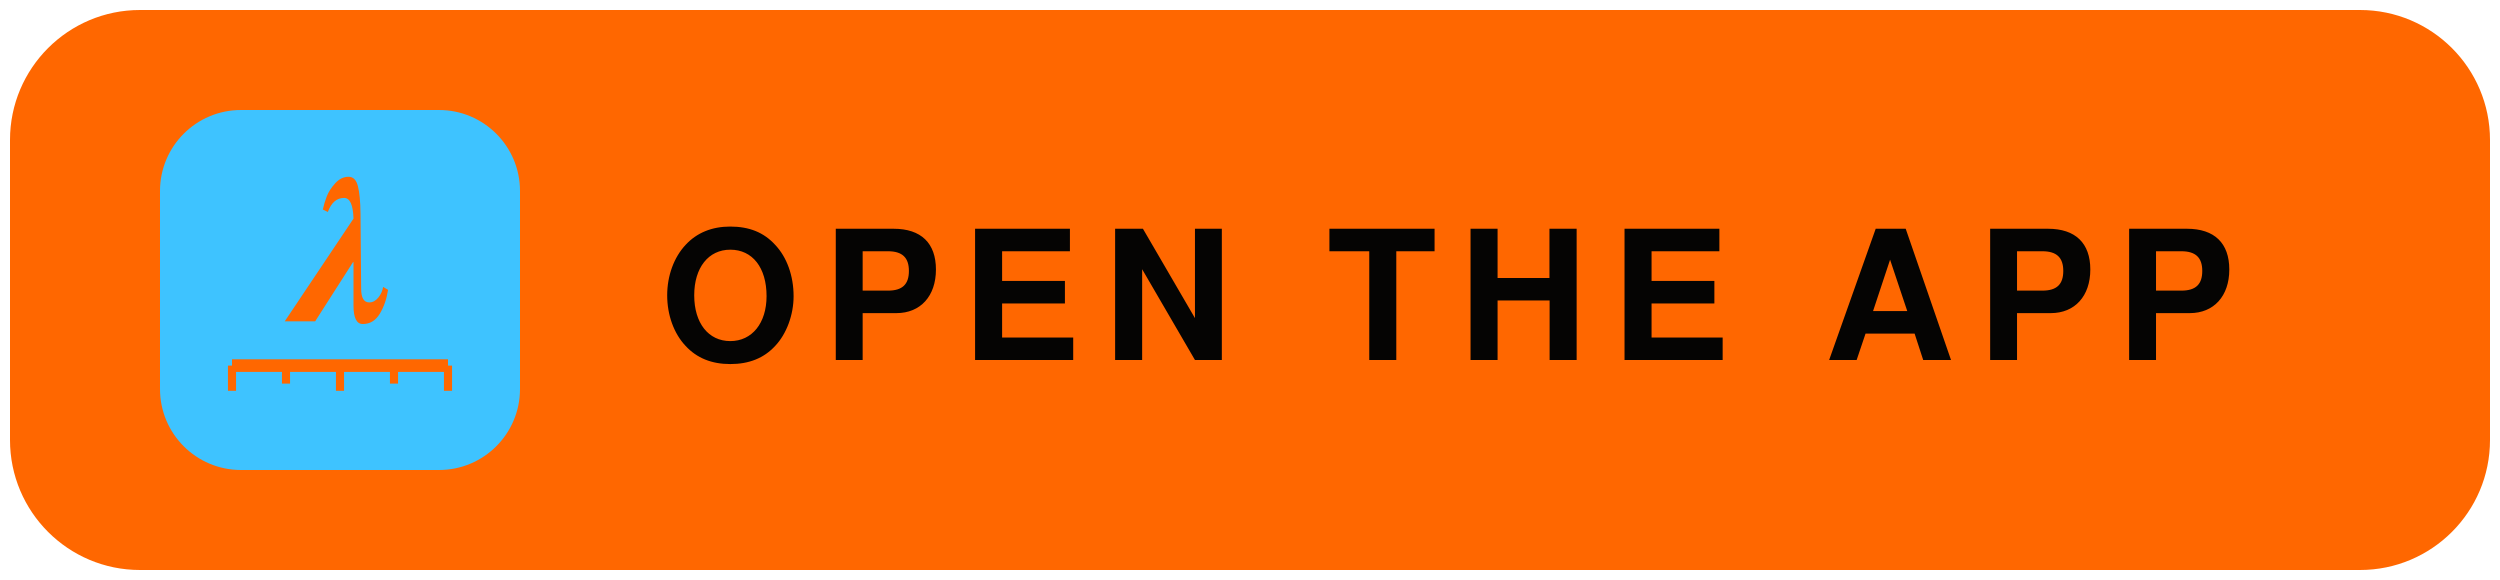
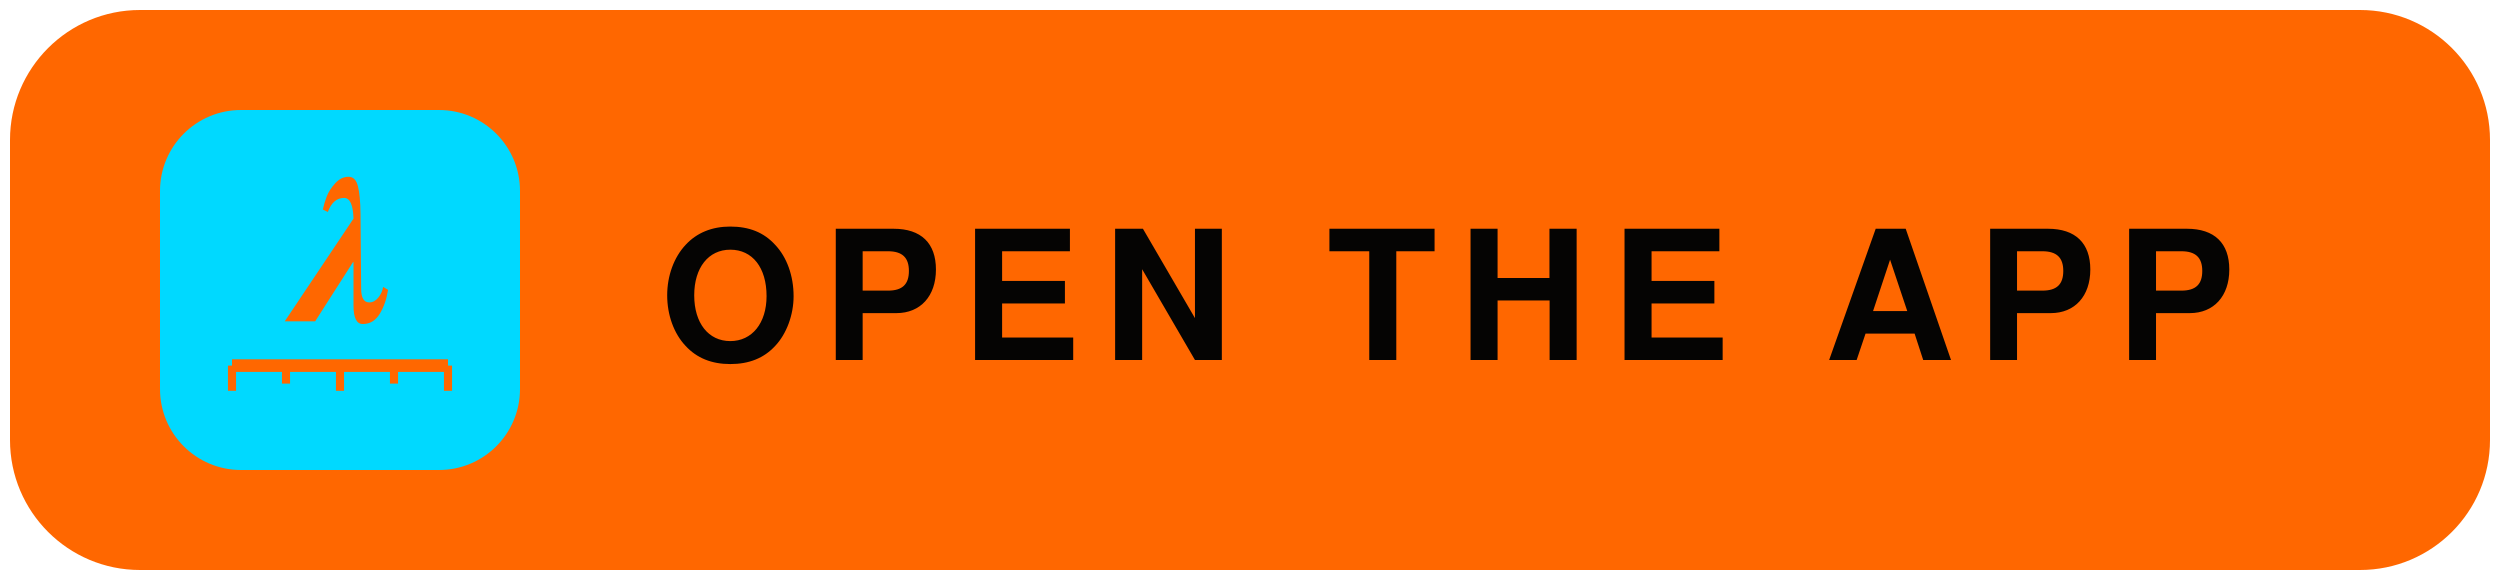
<svg xmlns="http://www.w3.org/2000/svg" width="250" height="58" viewBox="0 0 250 58" role="img" aria-label="Open the app">
  <rect x="1" y="1" width="248" height="56" rx="13" fill="#FF6700" />
  <g transform="translate(16 11) scale(0.9)">
-     <rect width="40" height="40" rx="9" fill="#3EC3FF" />
+     <rect width="40" height="40" rx="9" fill="#00D9FF" />
    <path d="M24.79 19.66L25.34 19.98Q25.11 21.50 24.42 22.64Q23.73 23.78 22.53 23.78Q21.50 23.78 21.50 21.73L21.50 16.90L21.45 16.90L17.24 23.48L13.86 23.48L21.50 12.07Q21.43 9.77 20.46 9.77Q19.22 9.77 18.65 11.33L18.09 11.06Q18.25 10.32 18.53 9.60Q18.81 8.87 19.46 8.15Q20.12 7.42 20.95 7.42Q21.73 7.42 21.99 8.47Q22.26 9.52 22.28 11.56L22.35 19.84Q22.35 21.38 23.25 21.38Q23.82 21.38 24.26 20.84Q24.69 20.30 24.79 19.66" fill="#FF6700" />
    <g stroke="#FF6700" stroke-linecap="butt" fill="none">
      <path d="M8 28.4 H32" stroke-width="1.4" />
      <path d="M8 28.4 V31.2 M14 28.4 V30.4 M20 28.4 V31.2 M26 28.4 V30.4 M32 28.4 V31.2" stroke-width=".9" />
    </g>
  </g>
  <text x="66" y="36" font-family="Segoe UI, system-ui, -apple-system, Helvetica, Arial, sans-serif" font-size="18" font-weight="700" letter-spacing="2.2" fill="#050403">OPEN THE APP</text>
</svg>
